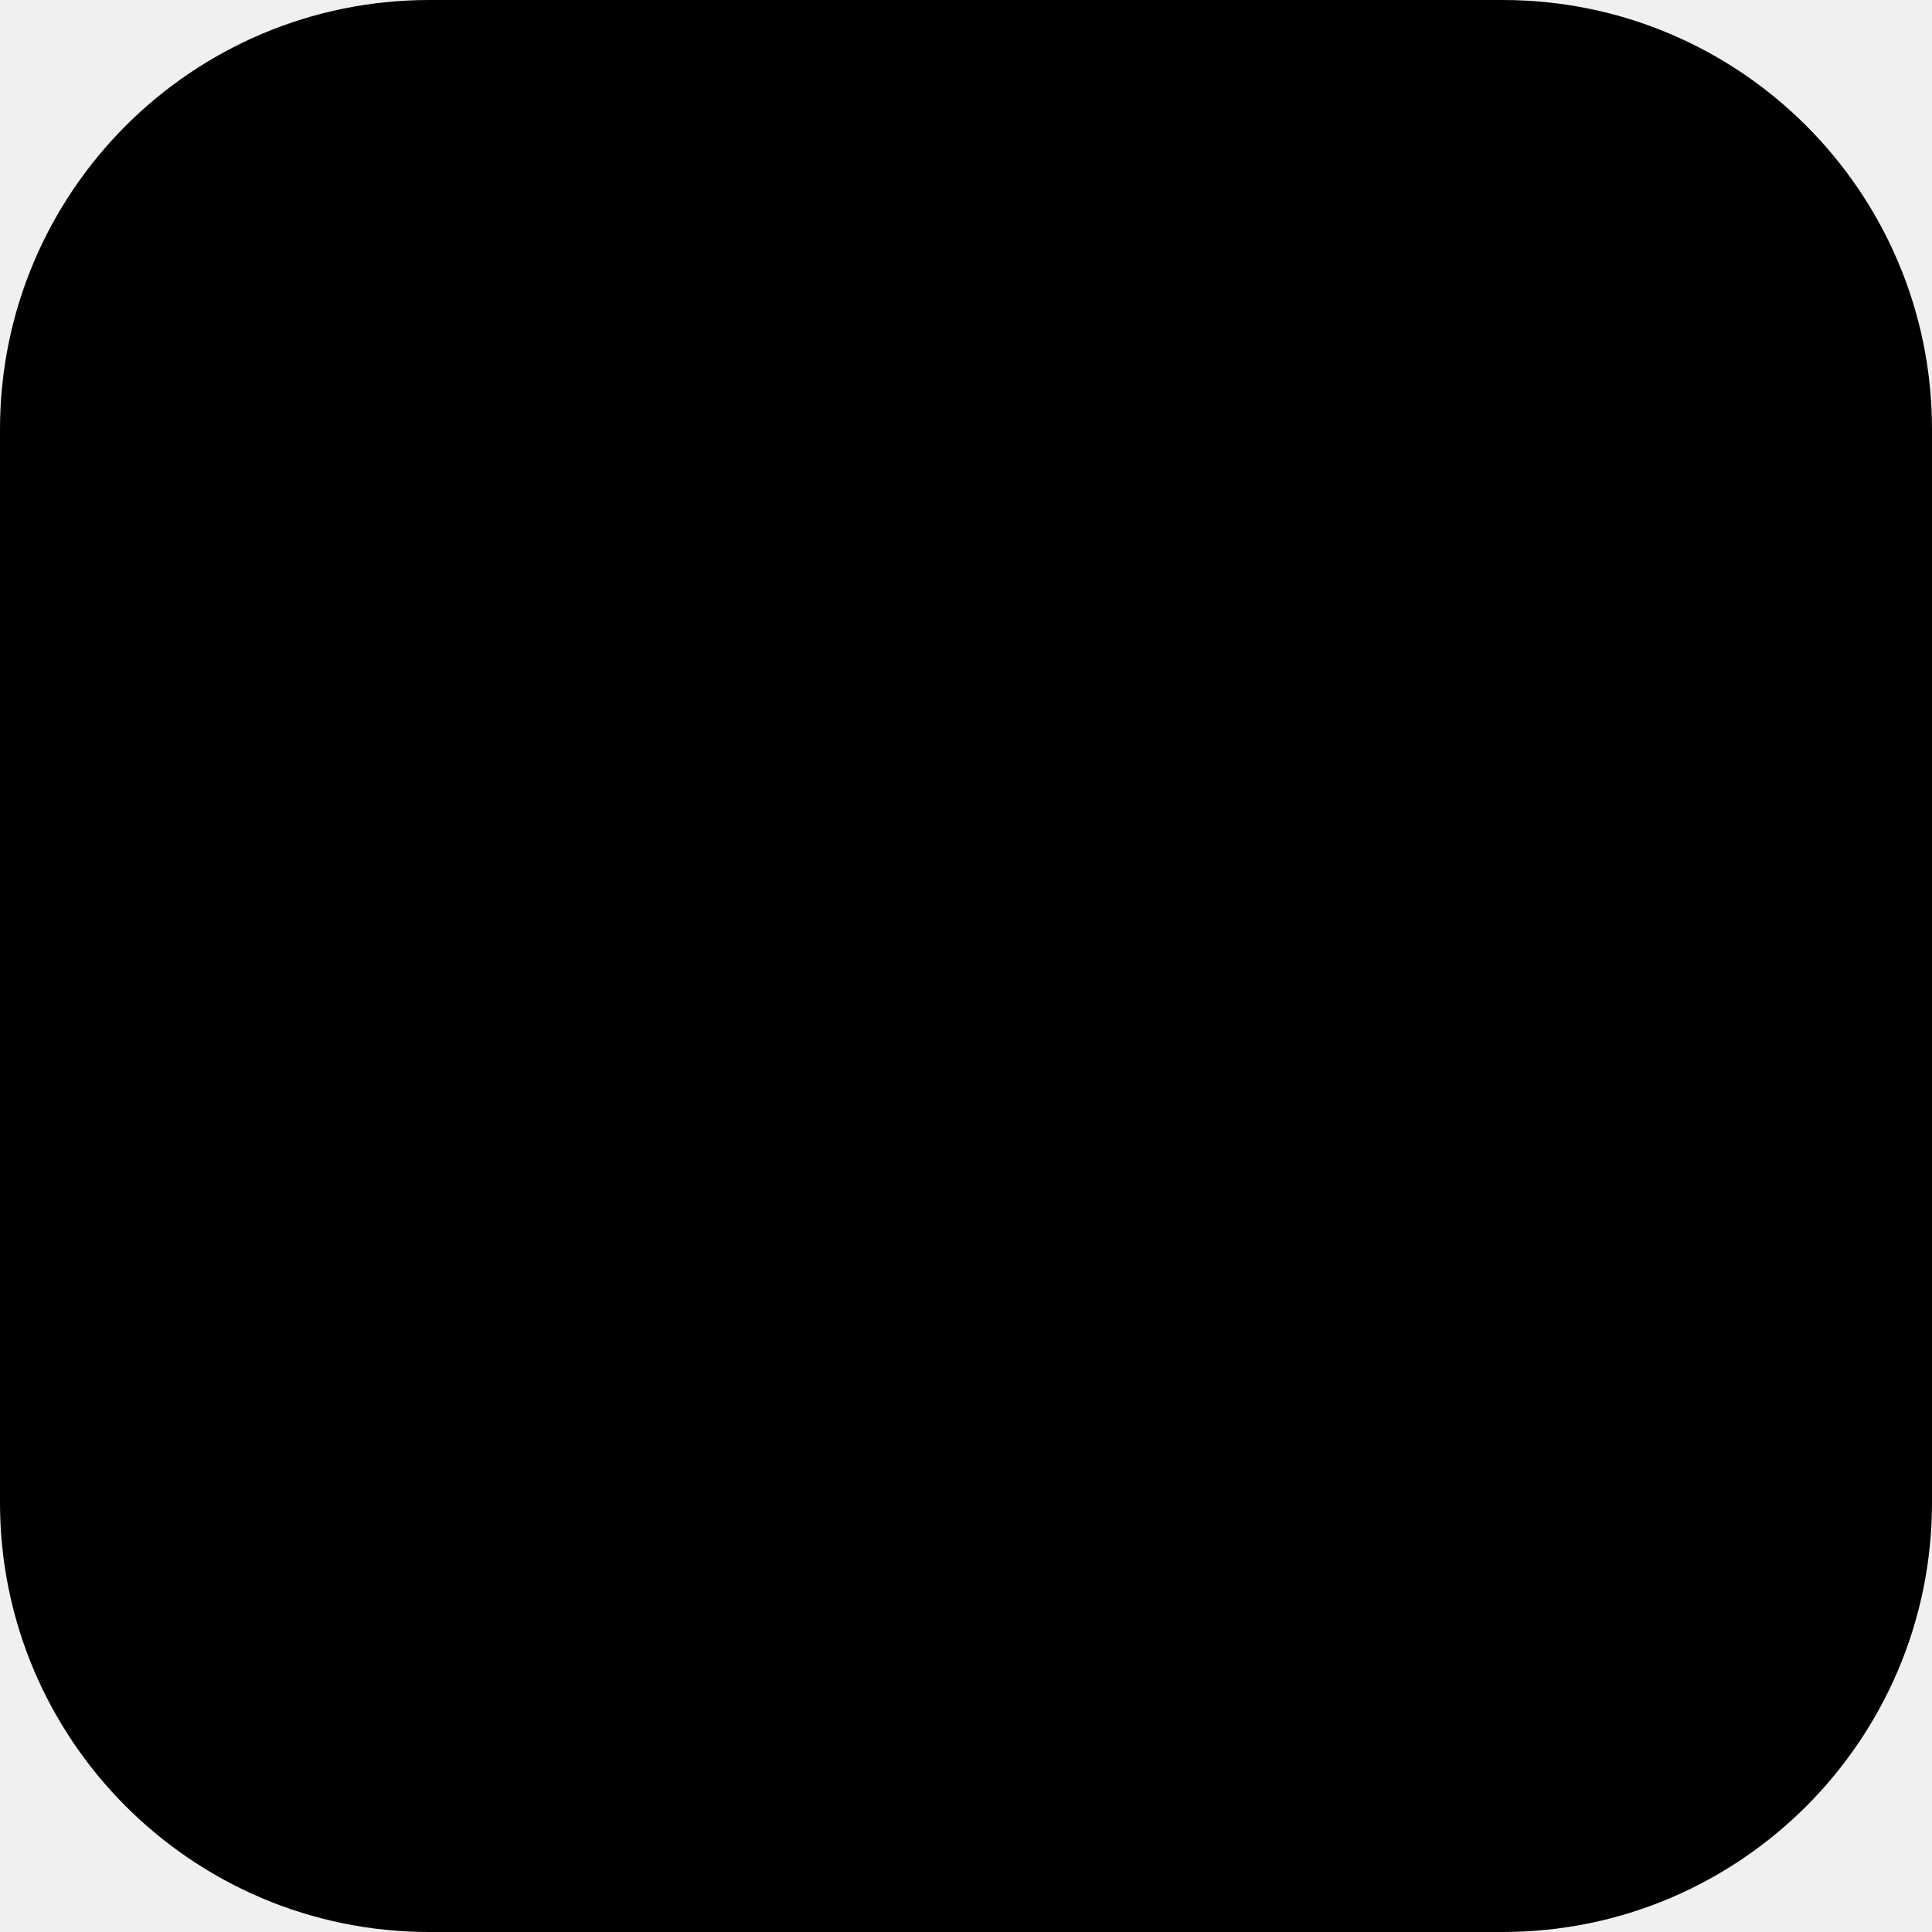
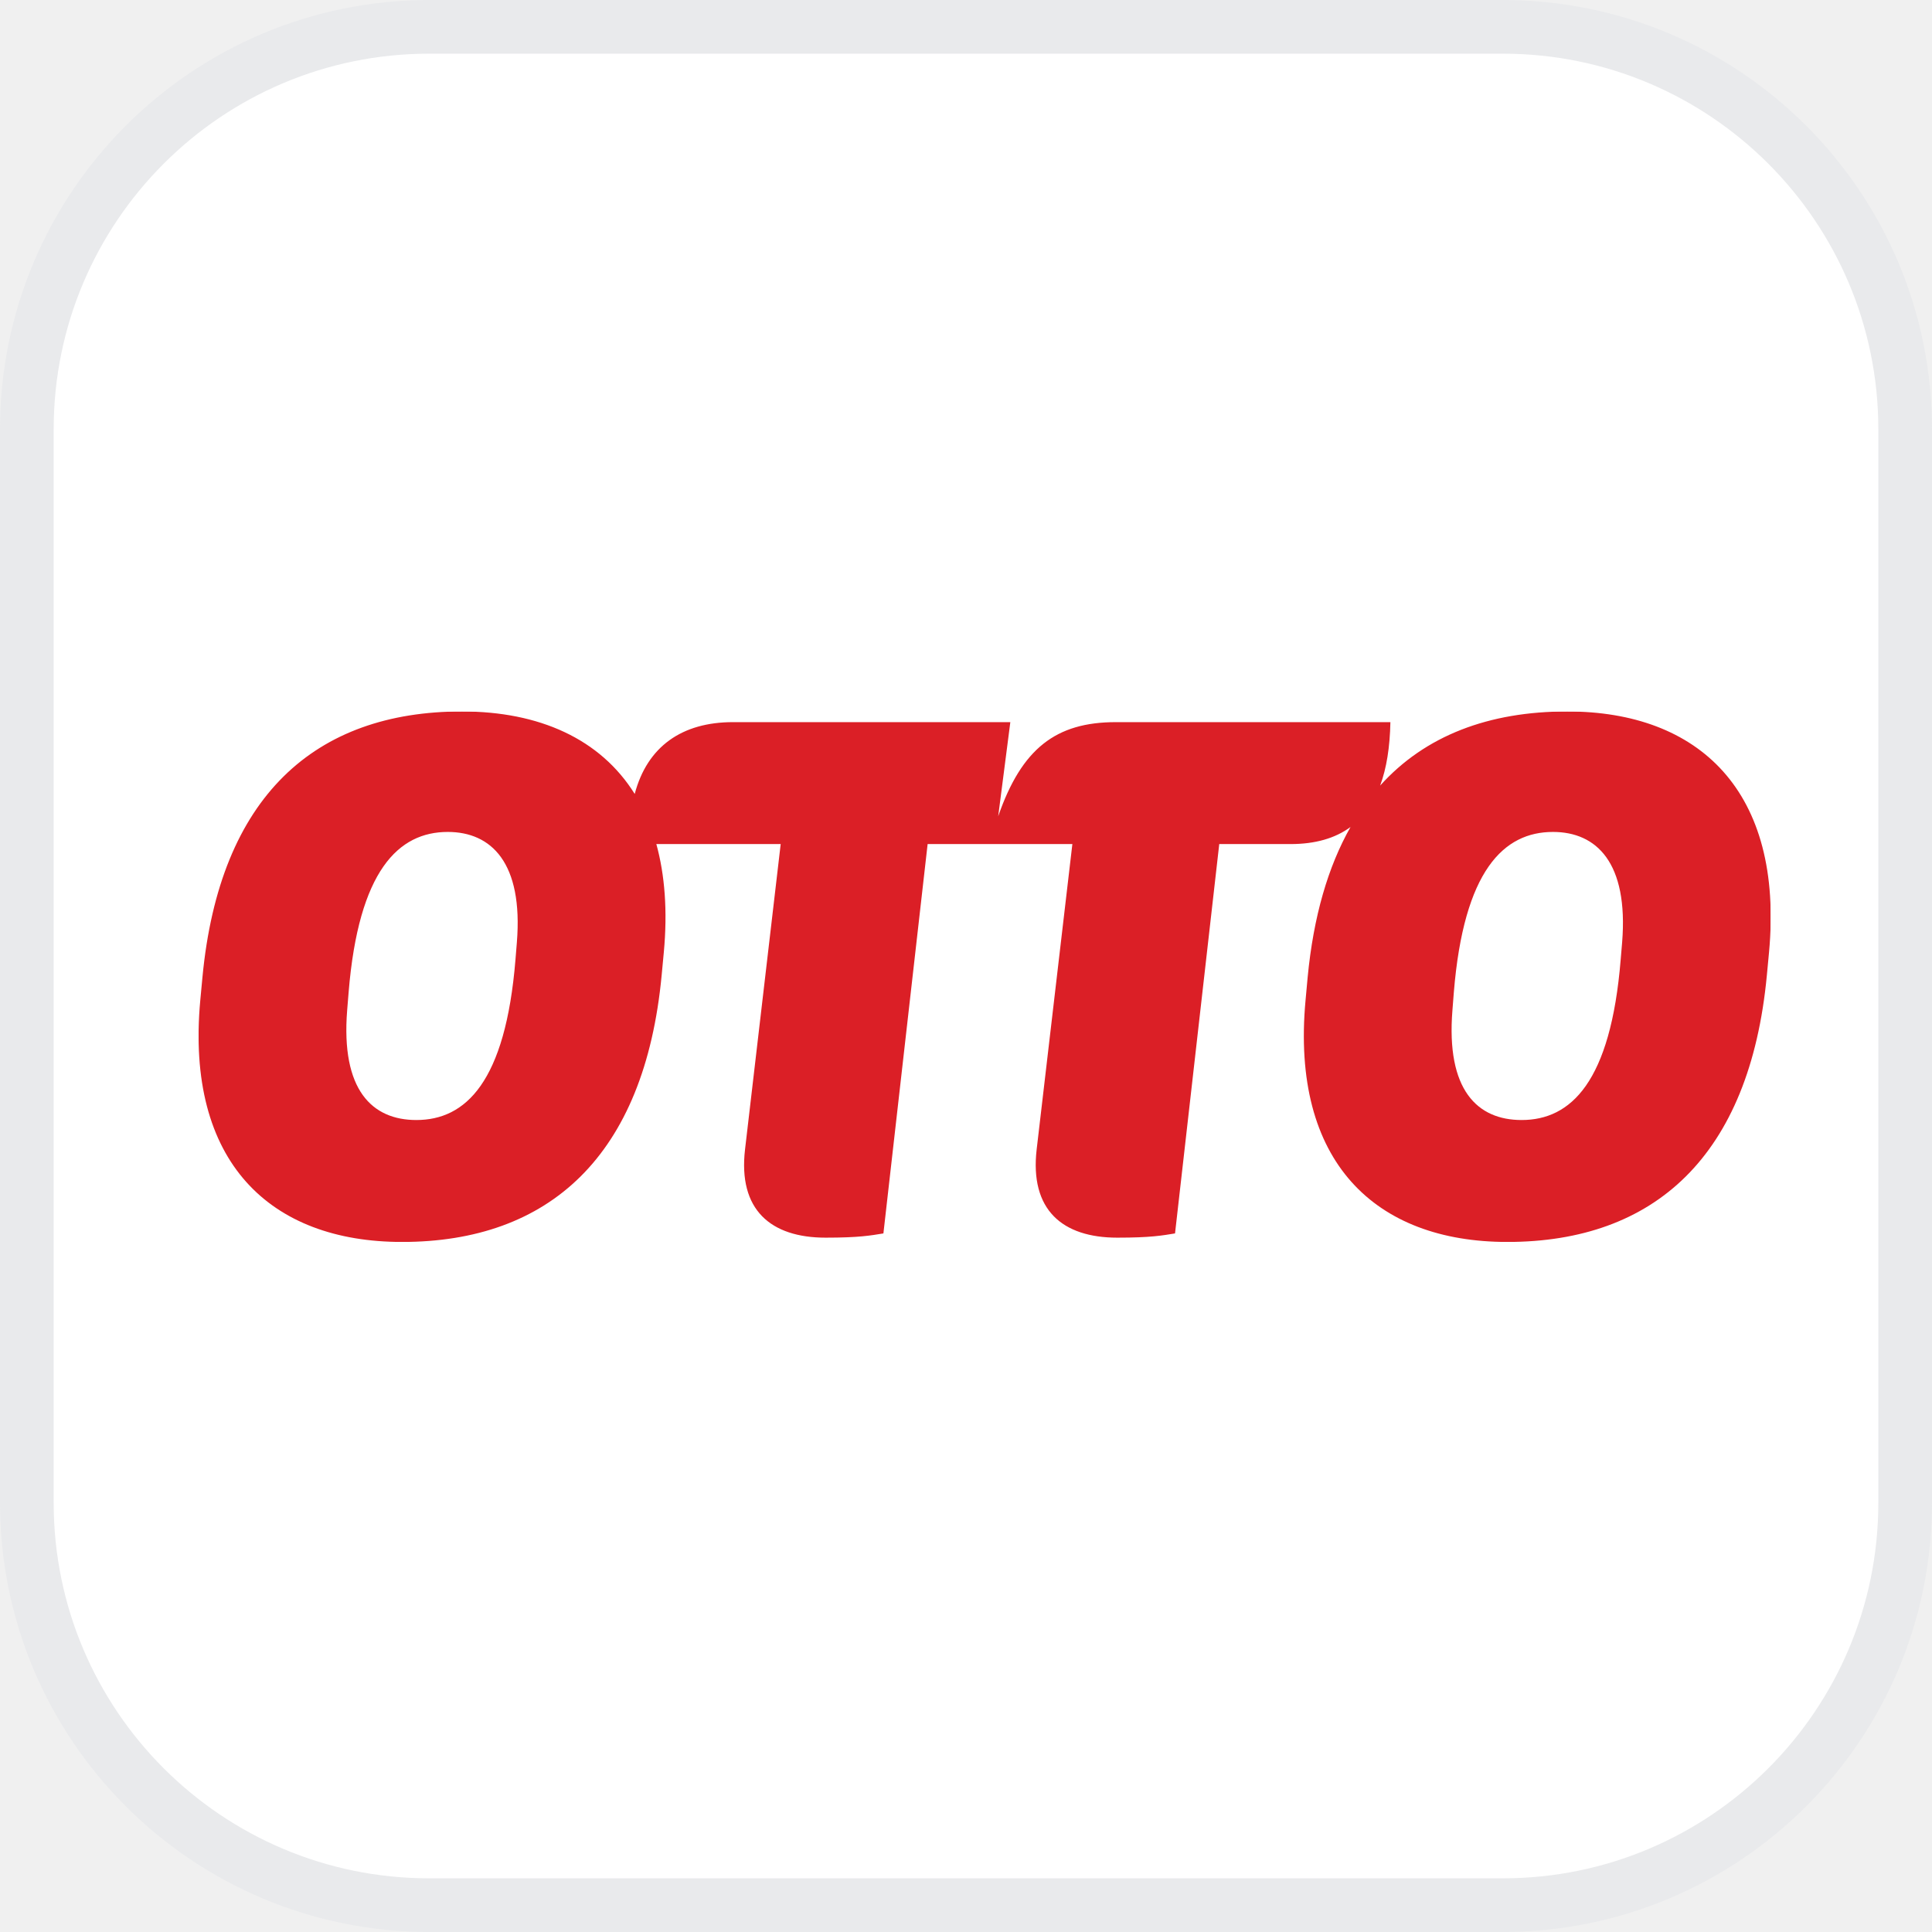
- <svg xmlns="http://www.w3.org/2000/svg" fill="none" viewBox="0 0 36 36">
-   <rect width="35" height="35" x=".5" y=".5" fill="currentColor" rx="7.5" />
-   <rect width="35" height="35" x=".5" y=".5" stroke="currentColor" rx="7.5" />
-   <g clip-path="url(#a)">
-     <mask id="b" width="30" height="11" x="3" y="13" maskUnits="userSpaceOnUse" style="mask-type:luminance">
-       <path fill="currentColor" d="M3.7 13.257v9.885h29.295v-9.885" />
+ <svg xmlns="http://www.w3.org/2000/svg" width="36" height="36" viewBox="0 0 36 36" fill="none">
+   <rect x="0.5" y="0.5" width="35" height="35" rx="7.5" fill="white" />
+   <rect x="0.5" y="0.5" width="35" height="35" rx="7.5" stroke="#E9EAEC" />
+   <g clip-path="url(#clip0_2631_425)">
+     <mask id="mask0_2631_425" style="mask-type:luminance" maskUnits="userSpaceOnUse" x="3" y="13" width="30" height="11">
+       <path d="M3.7 13.257V23.142H32.995V13.257" fill="white" />
    </mask>
-     <g mask="url(#b)">
-       <path fill="currentColor" d="m30.226 17.561-.027.32c-.186 2.285-.93 2.989-1.846 2.989-.824 0-1.409-.558-1.29-2.046l.027-.333c.186-2.272.93-2.99 1.847-2.99.81 0 1.409.572 1.29 2.06m-20.595 0-.026.32c-.186 2.285-.93 2.989-1.847 2.989-.824 0-1.408-.558-1.289-2.046l.027-.333c.186-2.272.93-2.99 1.847-2.99.81 0 1.408.572 1.288 2.06m19.572-4.304c-1.46 0-2.647.45-3.486 1.38q.18-.484.19-1.181h-5.115c-1.116 0-1.754.491-2.192 1.754l.226-1.754h-5.169c-.946 0-1.596.452-1.83 1.338-.64-1.026-1.779-1.537-3.219-1.537-2.737 0-4.517 1.58-4.836 4.955l-.04.426c-.279 3.016 1.302 4.504 3.76 4.504 2.737 0 4.518-1.594 4.837-4.97l.04-.425c.072-.773.019-1.446-.14-2.02h2.318l-.664 5.688c-.133 1.129.479 1.647 1.502 1.647.624 0 .837-.04 1.076-.08l.824-7.254h2.697l-.665 5.687c-.132 1.129.479 1.647 1.502 1.647.624 0 .837-.04 1.076-.08l.824-7.254h1.329q.688 0 1.117-.318c-.418.737-.691 1.668-.799 2.802l-.04.426c-.278 3.016 1.303 4.504 3.76 4.504 2.738 0 4.518-1.594 4.837-4.97l.04-.425c.28-3.002-1.302-4.49-3.76-4.49" />
+     <g mask="url(#mask0_2631_425)">
+       <path d="M30.226 17.561L30.199 17.88C30.013 20.166 29.27 20.87 28.353 20.87C27.529 20.87 26.944 20.312 27.064 18.824L27.09 18.491C27.276 16.219 28.02 15.502 28.937 15.502C29.748 15.502 30.346 16.073 30.226 17.561ZM9.631 17.561L9.605 17.88C9.419 20.166 8.675 20.87 7.758 20.87C6.934 20.87 6.35 20.312 6.469 18.824L6.496 18.491C6.682 16.219 7.426 15.502 8.343 15.502C9.153 15.502 9.751 16.073 9.631 17.561ZM29.203 13.257C27.743 13.257 26.556 13.706 25.717 14.638C25.837 14.315 25.899 13.92 25.908 13.456H20.792C19.676 13.456 19.038 13.947 18.6 15.21L18.826 13.456H13.657C12.711 13.456 12.061 13.908 11.827 14.794C11.186 13.768 10.048 13.257 8.608 13.257C5.871 13.257 4.091 14.838 3.772 18.212L3.732 18.638C3.453 21.654 5.034 23.142 7.492 23.142C10.229 23.142 12.01 21.547 12.329 18.172L12.369 17.747C12.441 16.974 12.388 16.301 12.23 15.728H14.547L13.883 21.415C13.75 22.544 14.362 23.062 15.384 23.062C16.009 23.062 16.222 23.022 16.461 22.983L17.285 15.728H19.982L19.317 21.415C19.185 22.544 19.796 23.062 20.819 23.062C21.443 23.062 21.656 23.022 21.895 22.983L22.719 15.728H24.048C24.507 15.728 24.879 15.621 25.165 15.41C24.747 16.147 24.474 17.078 24.366 18.212L24.327 18.638C24.048 21.654 25.629 23.142 28.087 23.142C30.824 23.142 32.604 21.547 32.923 18.172L32.963 17.747C33.242 14.745 31.661 13.257 29.203 13.257Z" fill="#DB1F26" />
    </g>
  </g>
  <defs>
-     <clipPath id="a">
-       <path fill="currentColor" d="M3.7 13.25H33v9.892H3.7z" />
+     <clipPath id="clip0_2631_425">
+       <rect width="29.3" height="9.893" fill="white" transform="translate(3.7002 13.2493)" />
    </clipPath>
  </defs>
</svg>
